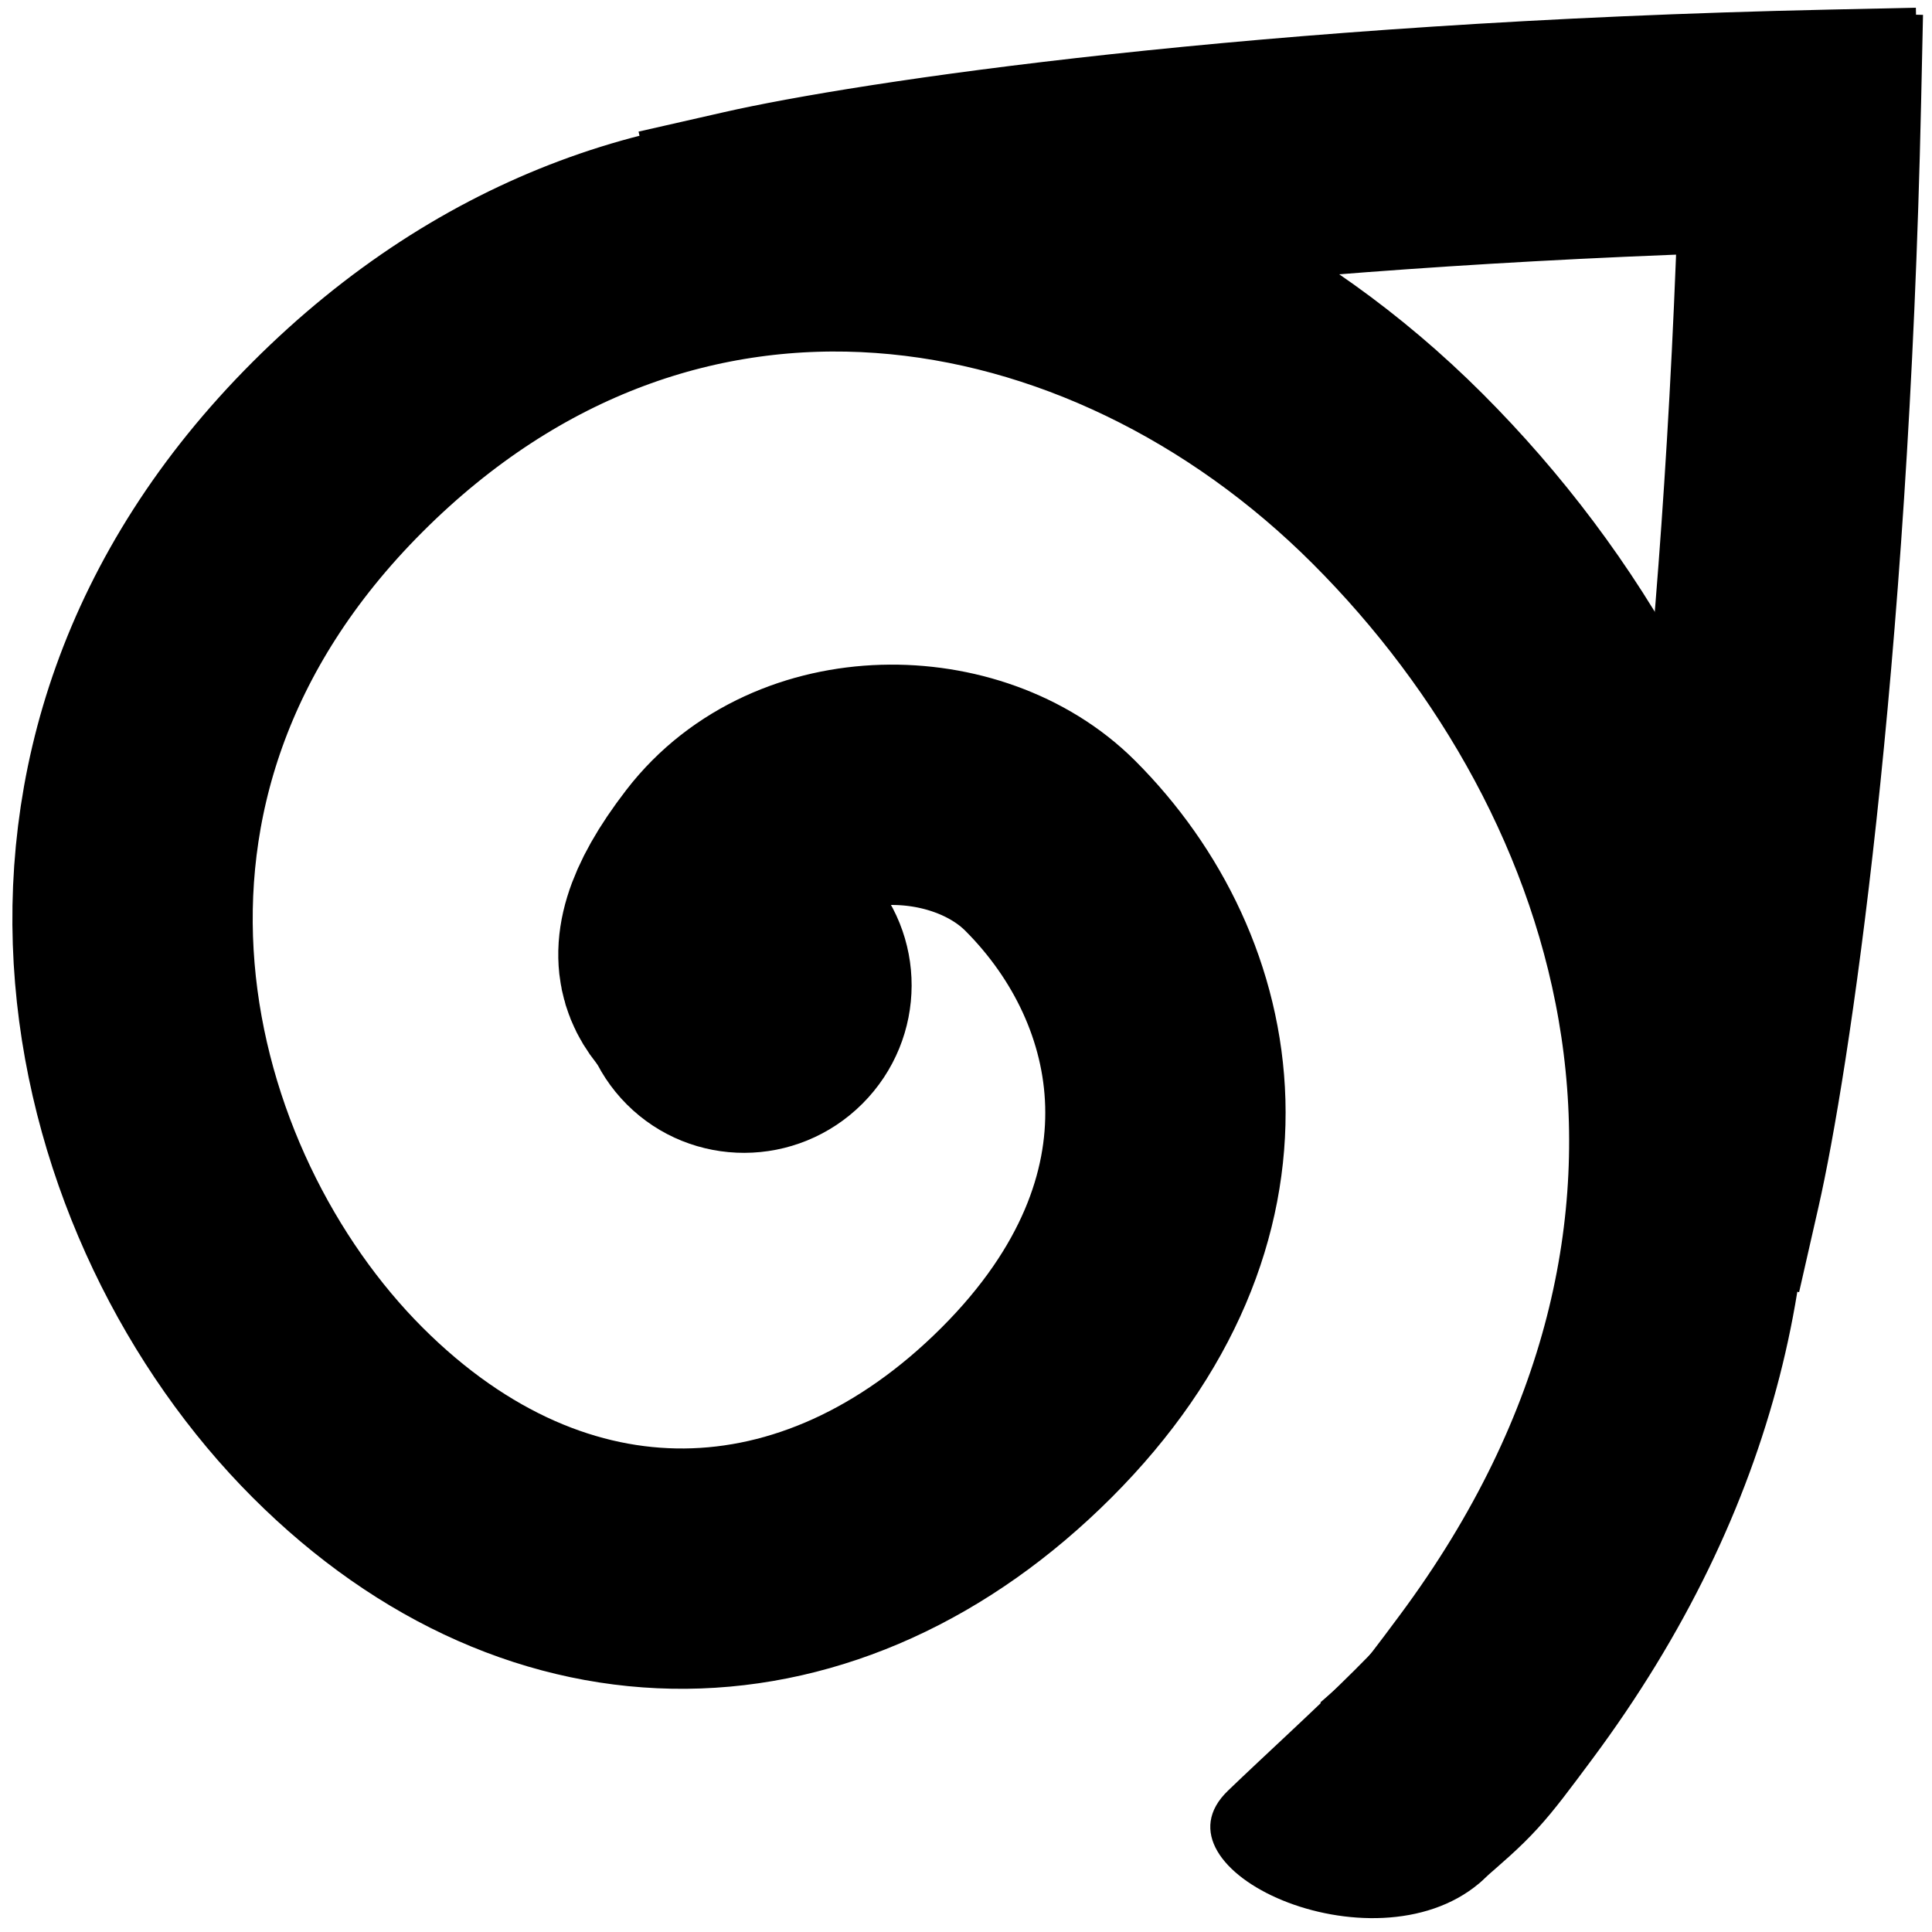
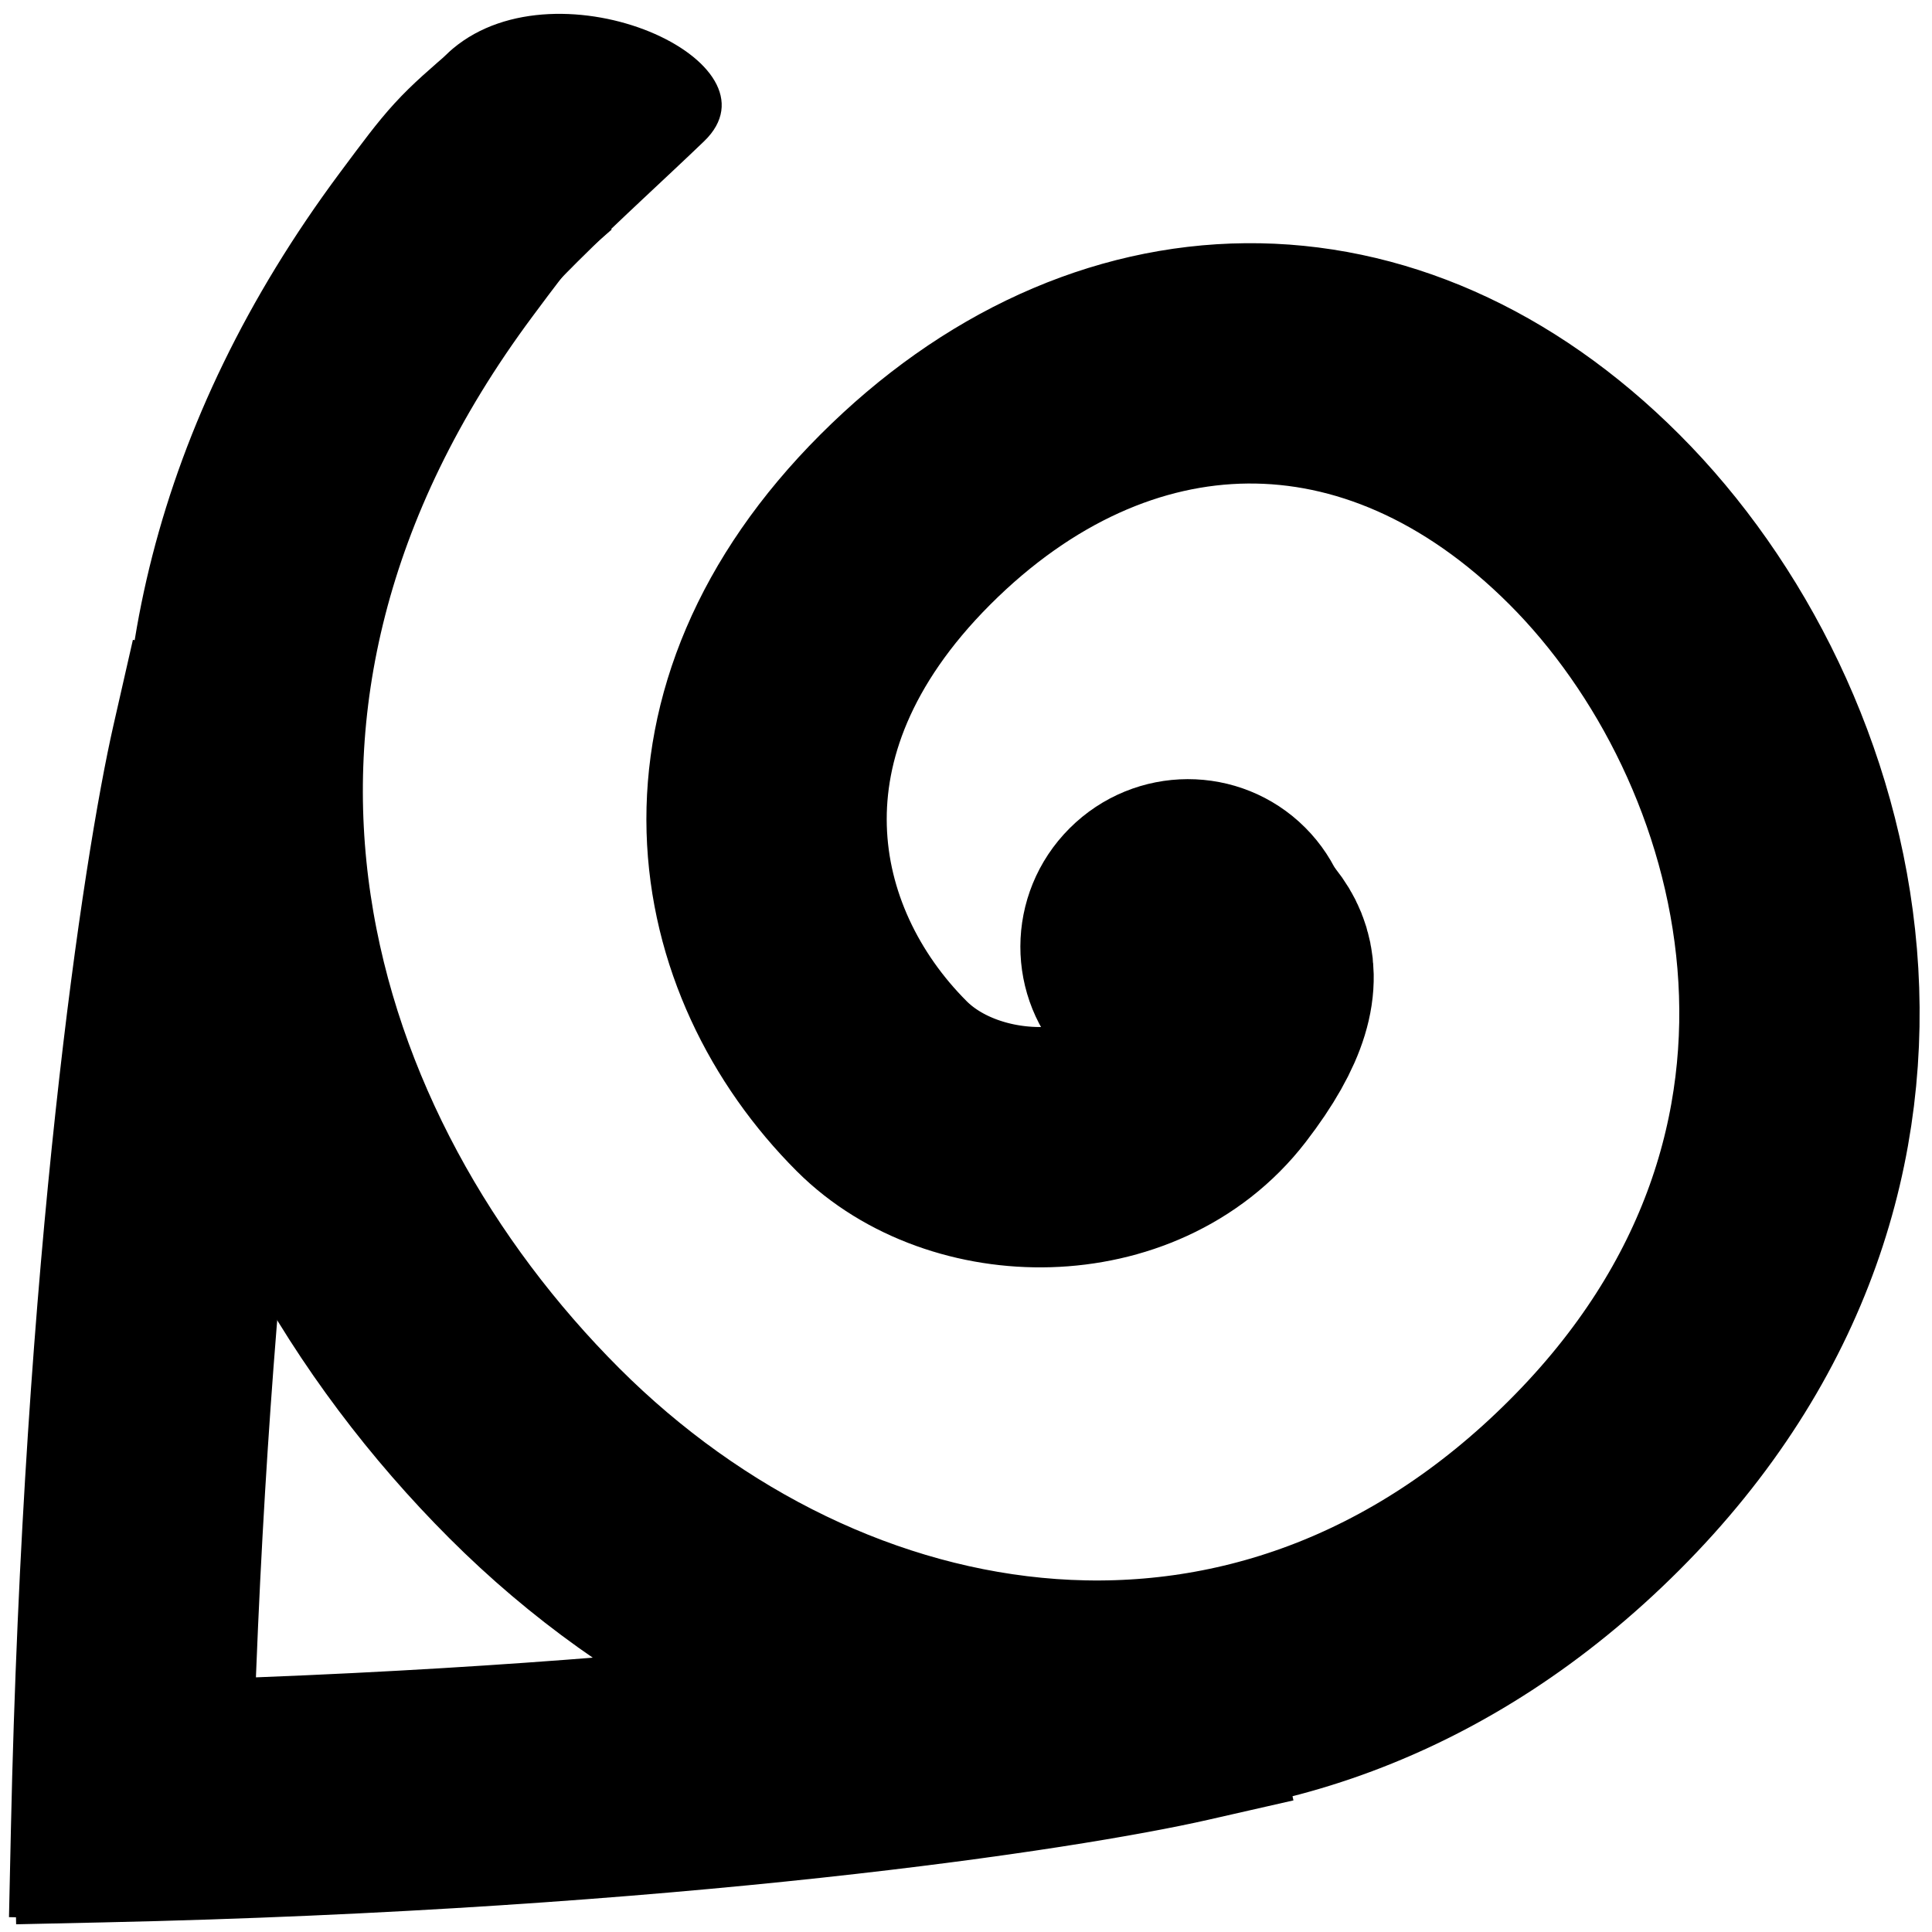
<svg xmlns="http://www.w3.org/2000/svg" width="800" height="800" viewBox="0 0 800 800" fill="none">
-   <g transform="rotate(90, 400, 400)">
-     <g clip-path="url(#clip0_112_17)">
+   <g clip-path="url(#clip0)">
+     <g transform="rotate(270, 400, 400)">
      <path fill-rule="evenodd" clip-rule="evenodd" d="M67.974 68.503C74.278 288.546 97.299 438.258 108.22 486.25L81.756 492.273C69.875 440.063 45.29 278.111 40.159 42.074L41.518 42.045L41.548 40.688C277.584 45.82 439.536 70.405 491.746 82.285L485.724 108.75C437.731 97.829 288.018 74.807 67.974 68.503Z" fill="black" />
      <path d="M67.974 68.503L69.01 32.33L30.703 31.233L31.801 69.54L67.974 68.503ZM108.22 486.25L116.25 521.536L151.535 513.507L143.506 478.221L108.22 486.25ZM81.756 492.273L46.47 500.302L54.499 535.588L89.785 527.558L81.756 492.273ZM40.159 42.074L39.373 5.895L3.193 6.681L3.98 42.861L40.159 42.074ZM41.518 42.045L42.304 78.224L76.944 77.471L77.698 42.831L41.518 42.045ZM41.548 40.688L42.334 4.509L6.155 3.723L5.368 39.902L41.548 40.688ZM491.746 82.285L527.032 90.315L535.061 55.029L499.776 46.999L491.746 82.285ZM485.724 108.75L477.694 144.035L512.98 152.065L521.01 116.779L485.724 108.75ZM31.801 69.54C38.15 291.145 61.34 443.33 72.934 494.28L143.506 478.221C133.258 433.186 110.406 285.947 104.147 67.467L31.801 69.54ZM100.191 450.965L73.726 456.987L89.785 527.558L116.25 521.536L100.191 450.965ZM117.042 484.243C105.852 435.07 81.433 275.67 76.338 41.288L3.98 42.861C9.147 280.552 33.898 445.056 46.47 500.302L117.042 484.243ZM40.945 78.254L42.304 78.224L40.732 5.865L39.373 5.895L40.945 78.254ZM5.368 39.902L5.339 41.258L77.698 42.831L77.727 41.475L5.368 39.902ZM499.776 46.999C444.529 34.428 280.025 9.676 42.334 4.509L40.761 76.868C275.143 81.963 434.544 106.381 483.716 117.571L499.776 46.999ZM521.01 116.779L527.032 90.315L456.46 74.256L450.438 100.72L521.01 116.779ZM66.938 104.676C285.419 110.936 432.659 133.787 477.694 144.035L493.753 73.464C442.803 61.87 290.617 38.679 69.01 32.33L66.938 104.676Z" fill="black" />
      <path d="M422.589 501.244C411.288 508.494 404.495 537.463 357.466 501.244C314.818 468.399 315.989 399.344 350.213 365.119C405.869 309.463 500.443 290.457 584.885 374.9C669.328 459.343 672.846 572.253 584.885 660.214C496.924 748.175 321.002 796.154 185.062 660.214C49.122 524.274 80.516 338.98 198.224 221.272C315.932 103.565 510.413 40.5 698.766 180.647C724.59 199.861 724.563 199.888 742.594 220.748" stroke="black" stroke-width="99.517" />
      <path d="M441.014 458.87C459.308 477.164 459.254 506.521 441.334 524.441C423.414 542.361 394.057 542.416 375.763 524.121C357.468 505.827 357.523 476.47 375.443 458.55C393.363 440.63 422.719 440.576 441.014 458.87Z" fill="black" stroke="black" stroke-width="45.235" />
      <path d="M741.489 291.533C711.213 260.04 671.51 214.18 643.153 198.672C675.899 179.381 750.221 152.218 779.899 187.565C816.996 231.75 774.29 325.653 741.489 291.533Z" fill="black" />
    </g>
  </g>
  <defs>
-     <clipPath id="clip0_112_17">
+     <clipPath id="clip0">
      <rect width="800" height="800" fill="black" />
    </clipPath>
  </defs>
</svg>
